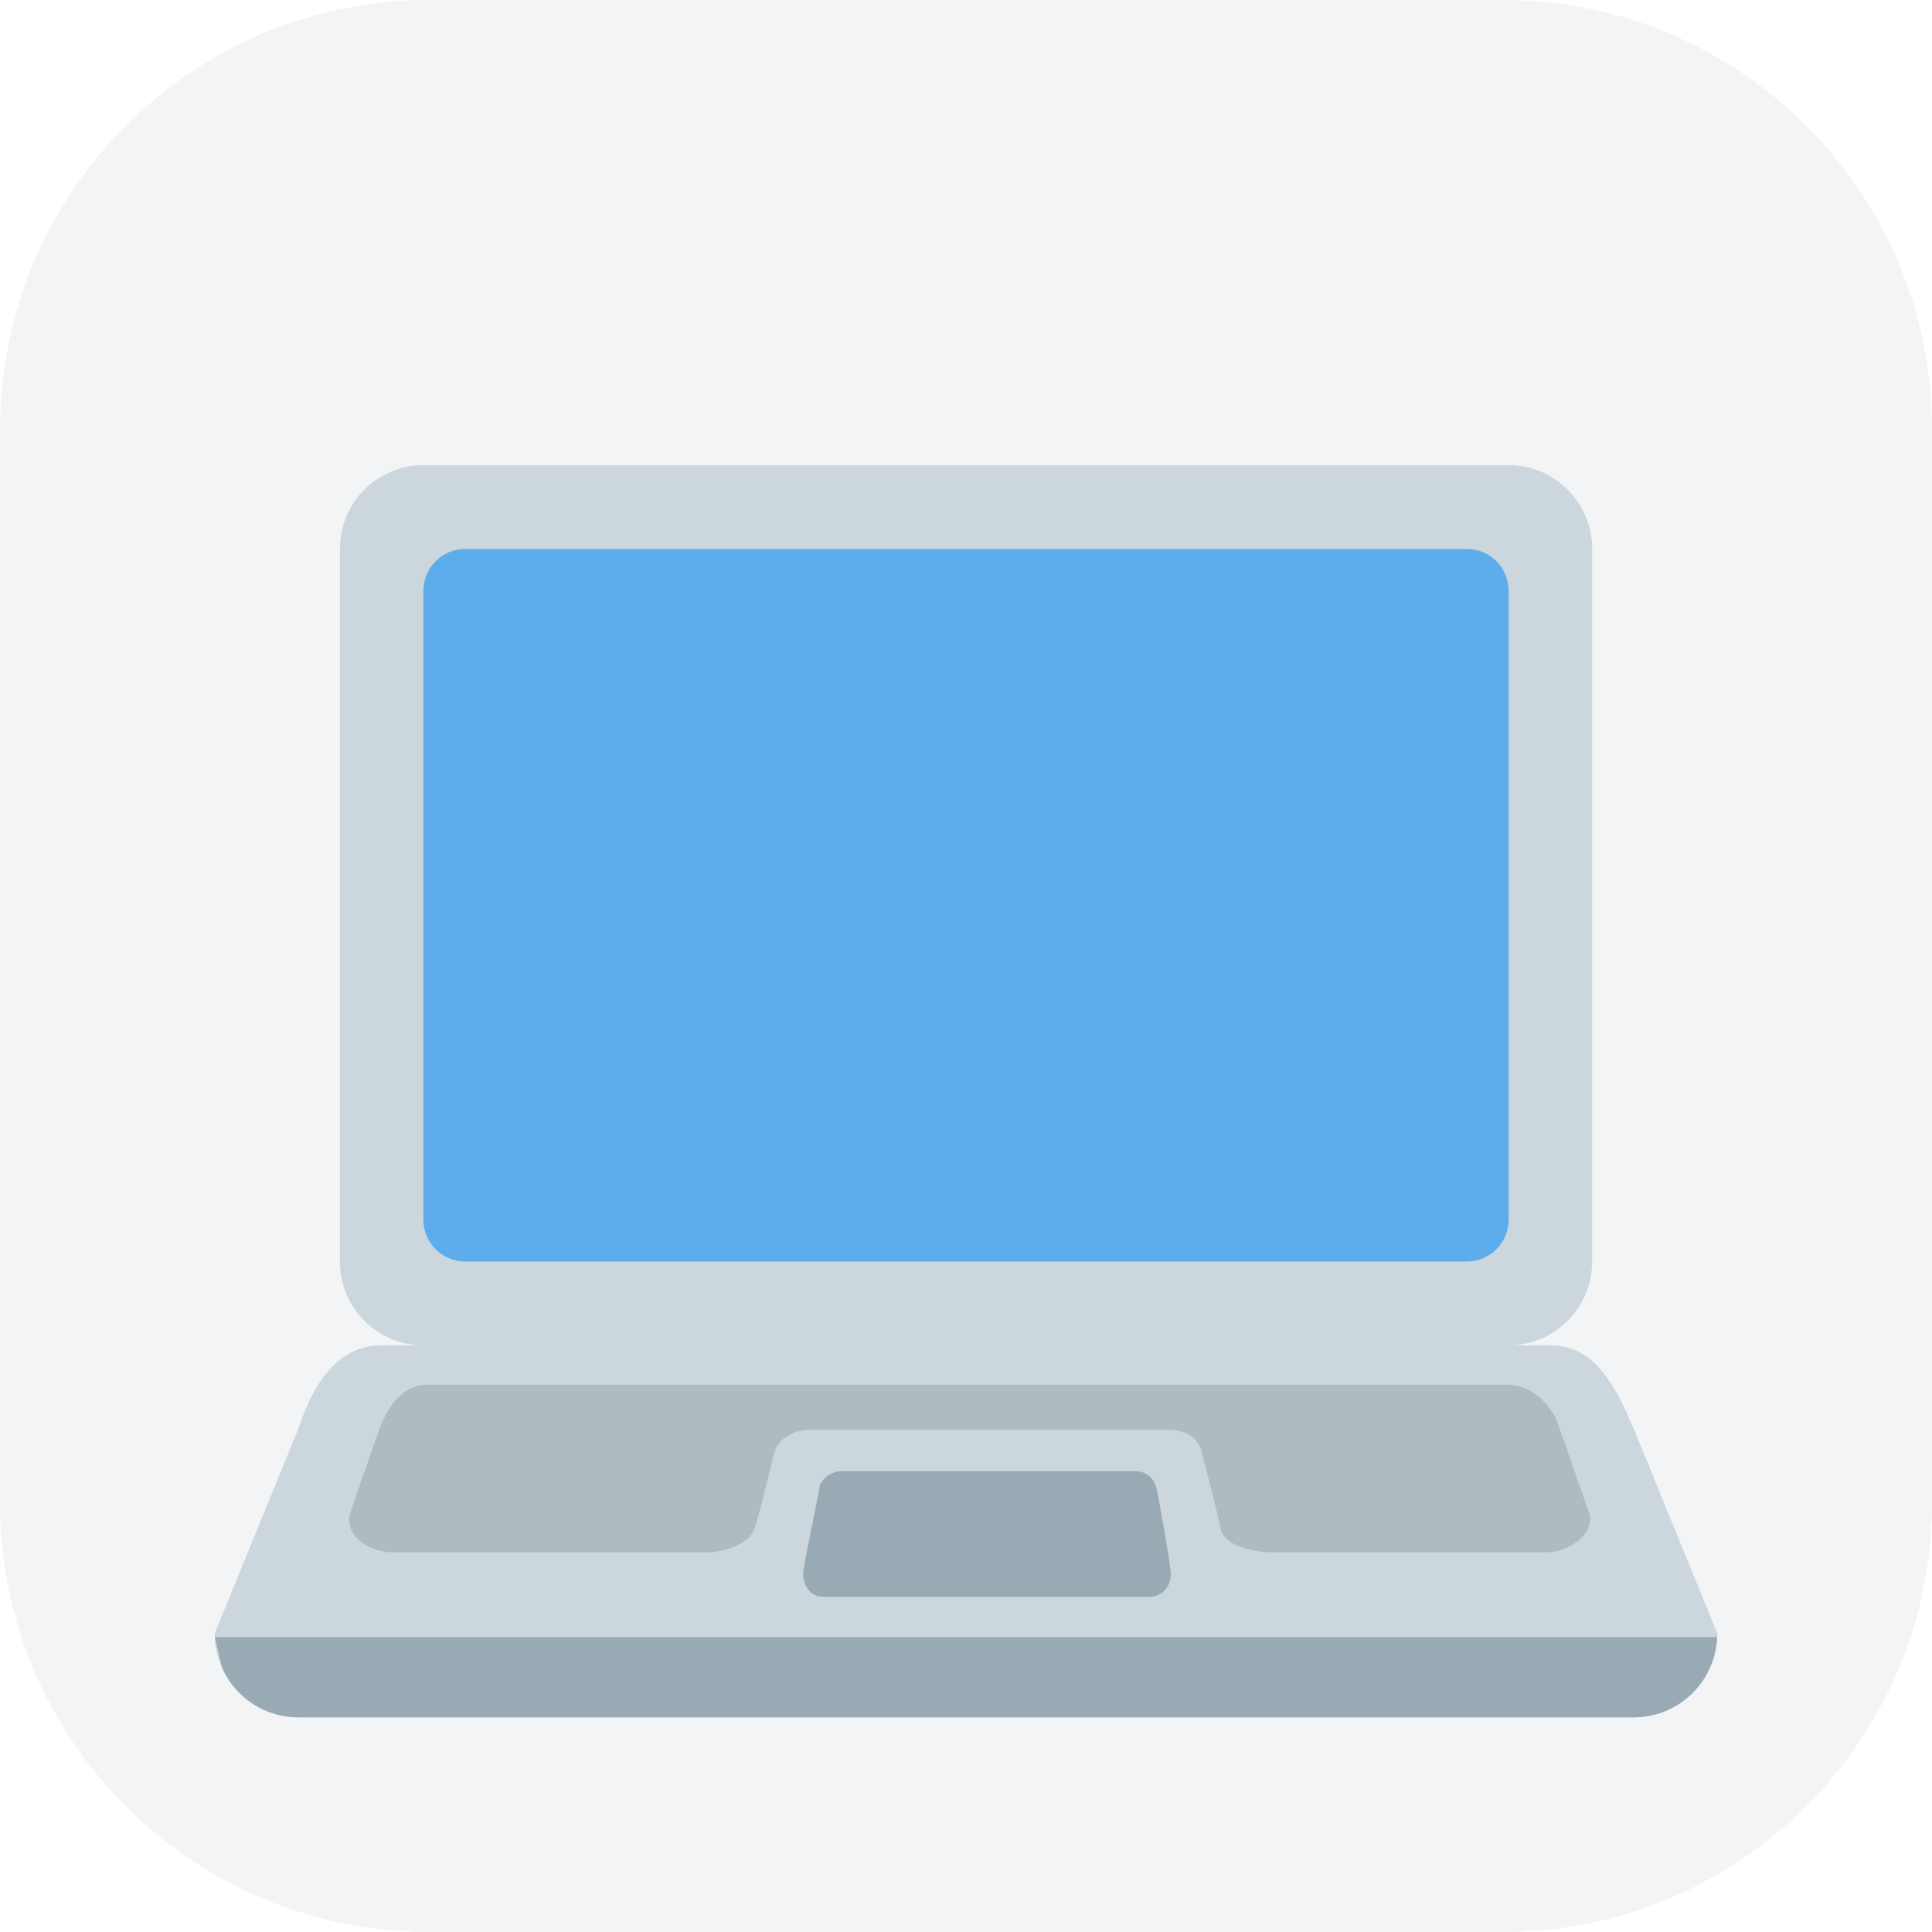
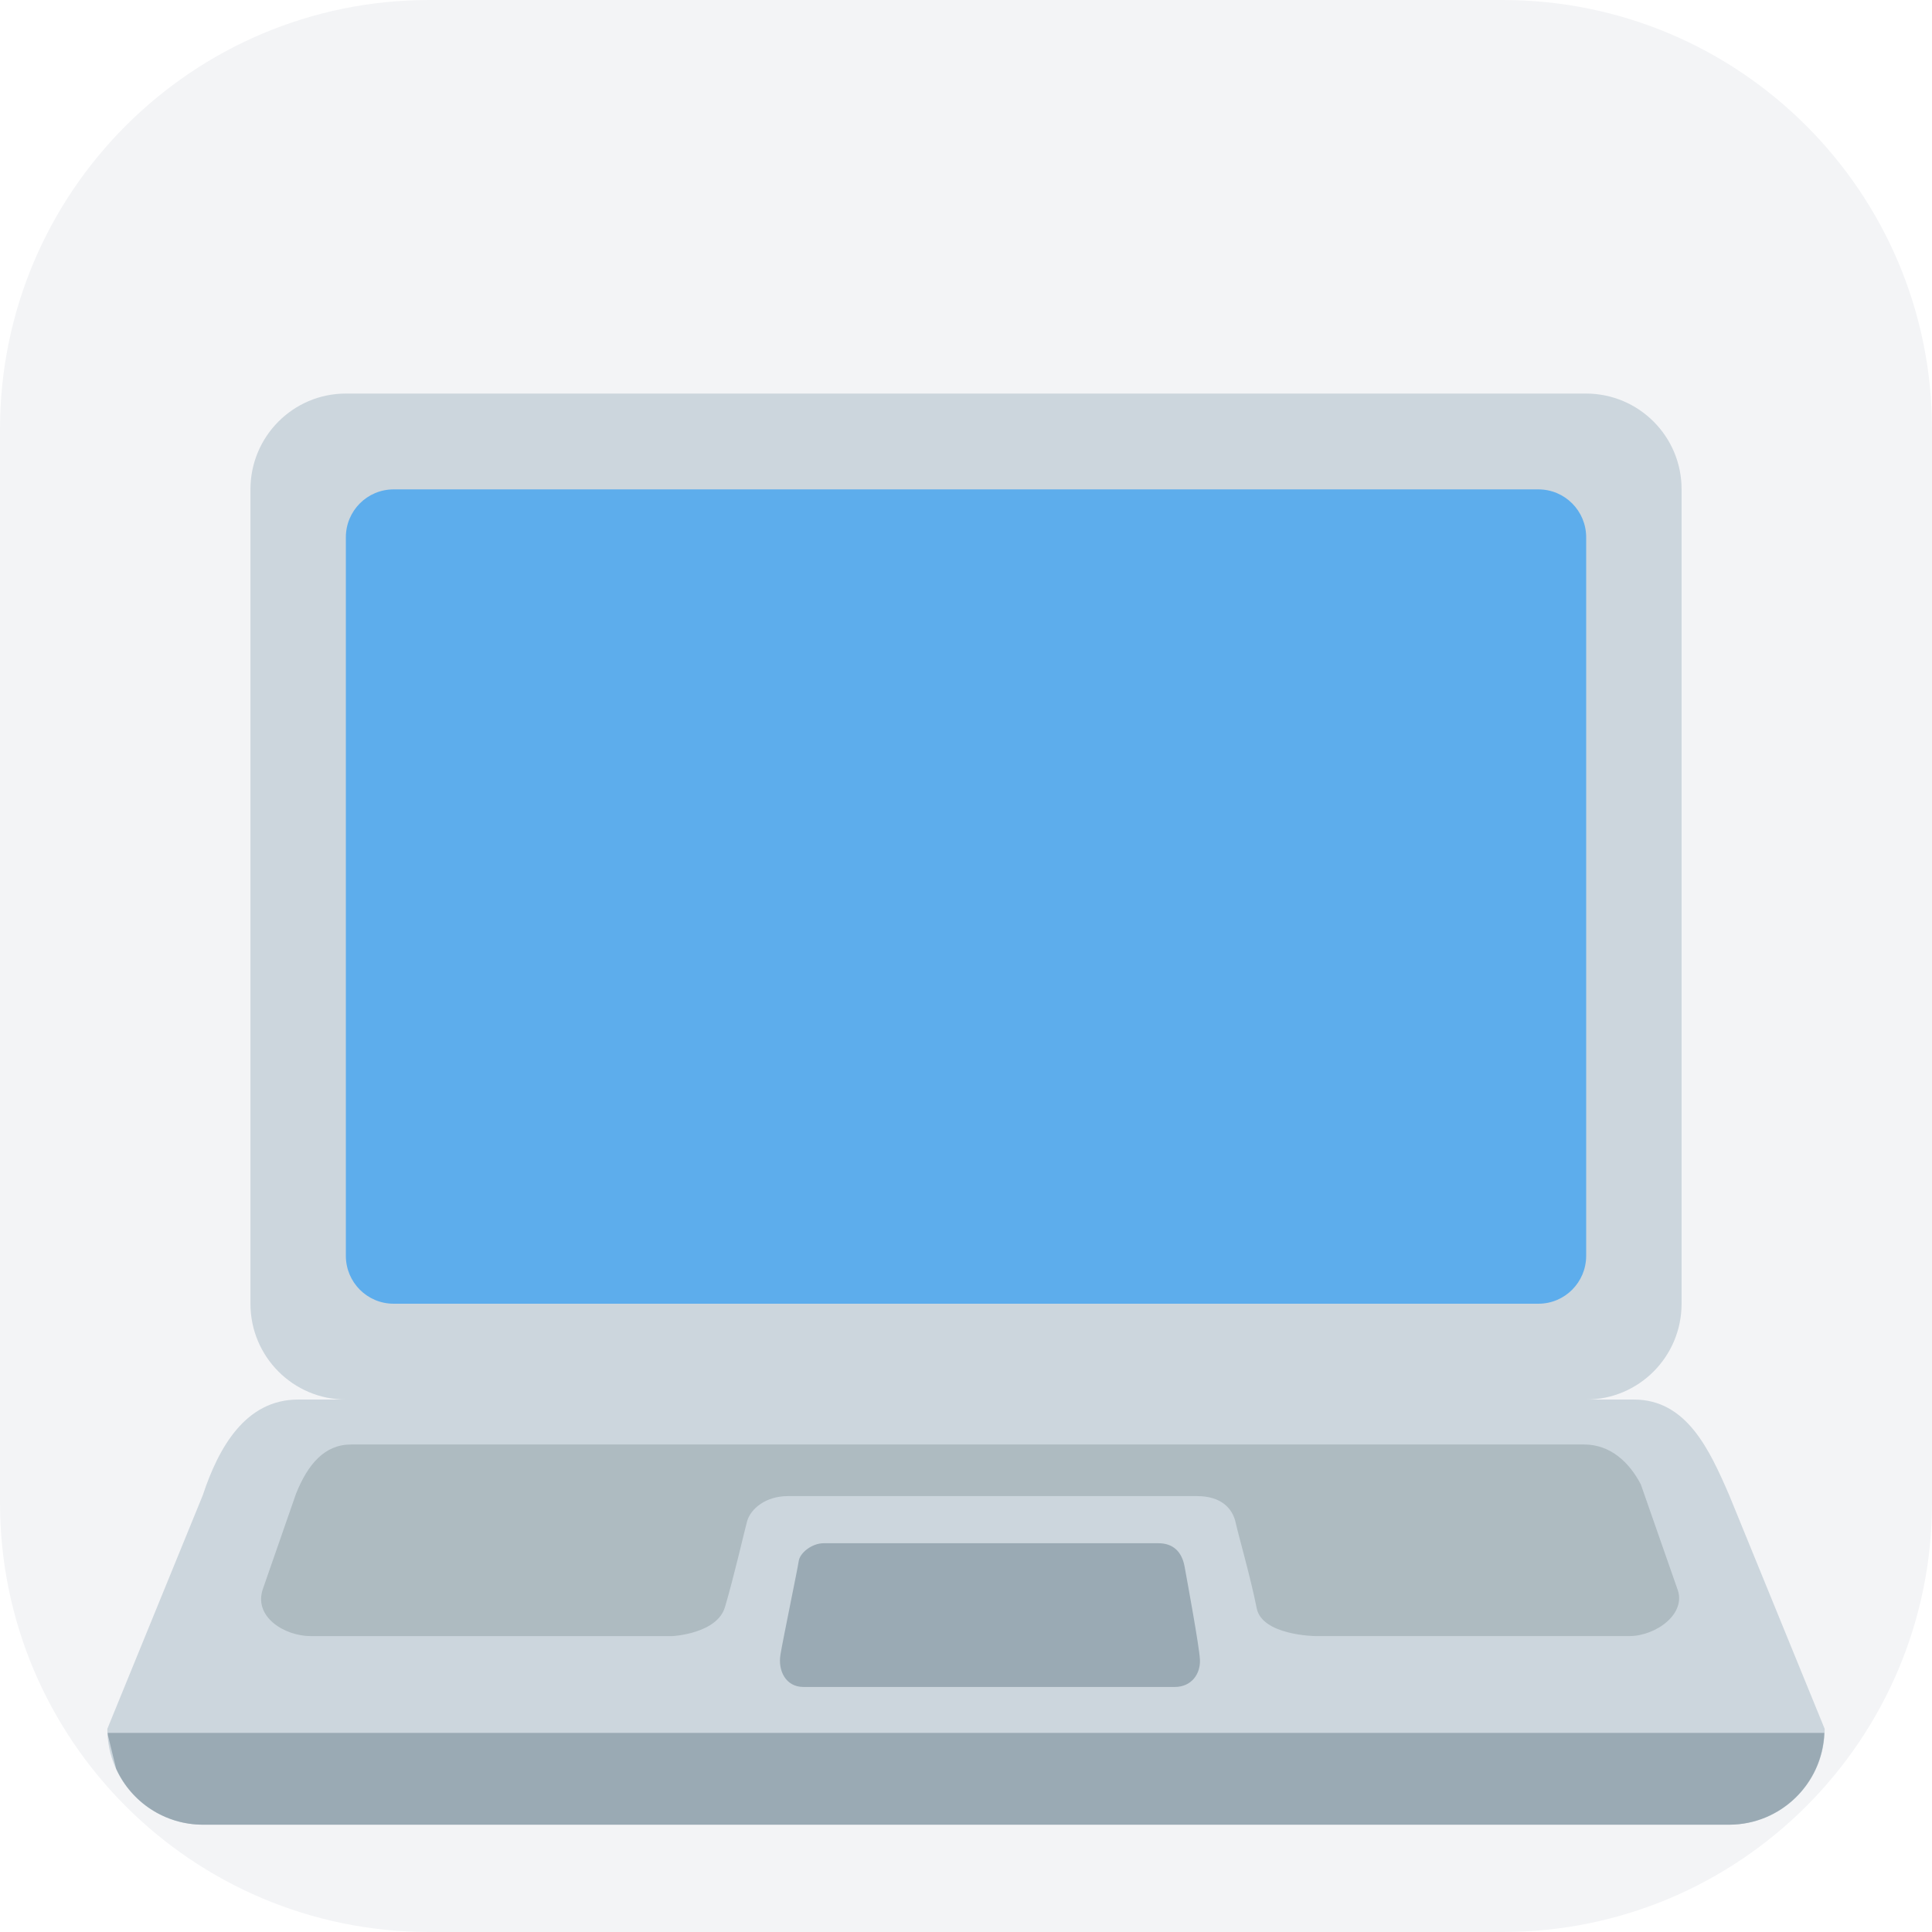
<svg xmlns="http://www.w3.org/2000/svg" viewBox="0 0 36 36">
  <rect width="36" height="36" rx="8" fill="#F3F4F6" />
-   <g transform="translate(4.00 4.00) scale(0.7778)">
+   <g transform="translate(2.00 2.00) scale(0.8889)">
    <path fill="#CCD6DD" d="M34 29.096c-.417-.963-.896-2.008-2-2.008h-1c1.104 0 2-.899 2-2.008V8.008A2.004 2.004 0 0 0 31 6H5c-1.104 0-2 .899-2 2.008V25.08c0 1.109.896 2.008 2 2.008H4c-1.104 0-1.667 1.004-2 2.008l-2 4.895C0 35.101.896 36 2 36h32c1.104 0 2-.899 2-2.008z" />
    <path fill="#9AAAB4" d="m.008 34.075.006.057.17.692A2 2 0 0 0 2 36h32a2 2 0 0 0 1.992-1.925z" />
    <path fill="#5DADEC" d="M31 24.075c0 .555-.447 1.004-1 1.004H6c-.552 0-1-.449-1-1.004V9.013c0-.555.448-1.004 1-1.004h24c.553 0 1 .45 1 1.004z" />
    <path fill="#AEBBC1" d="m32.906 31.042-.76-2.175c-.239-.46-.635-.837-1.188-.837H5.11c-.552 0-.906.408-1.156 1.036l-.688 1.977c-.219.596.448 1.004 1 1.004h7.578s.937-.047 1.103-.608c.192-.648.415-1.624.463-1.796.074-.264.388-.531.856-.531h8.578c.5 0 .746.253.811.566.042.204.312 1.141.438 1.782.111.571 1.221.586 1.221.586h6.594c.551 0 1.217-.471.998-1.004" />
    <path fill="#9AAAB4" d="M22.375 33.113h-7.781c-.375 0-.538-.343-.484-.675.054-.331.359-1.793.383-1.963.023-.171.274-.375.524-.375h7.015c.297 0 .49.163.55.489.059.327.302 1.641.321 1.941s-.169.583-.528.583" />
  </g>
</svg>
